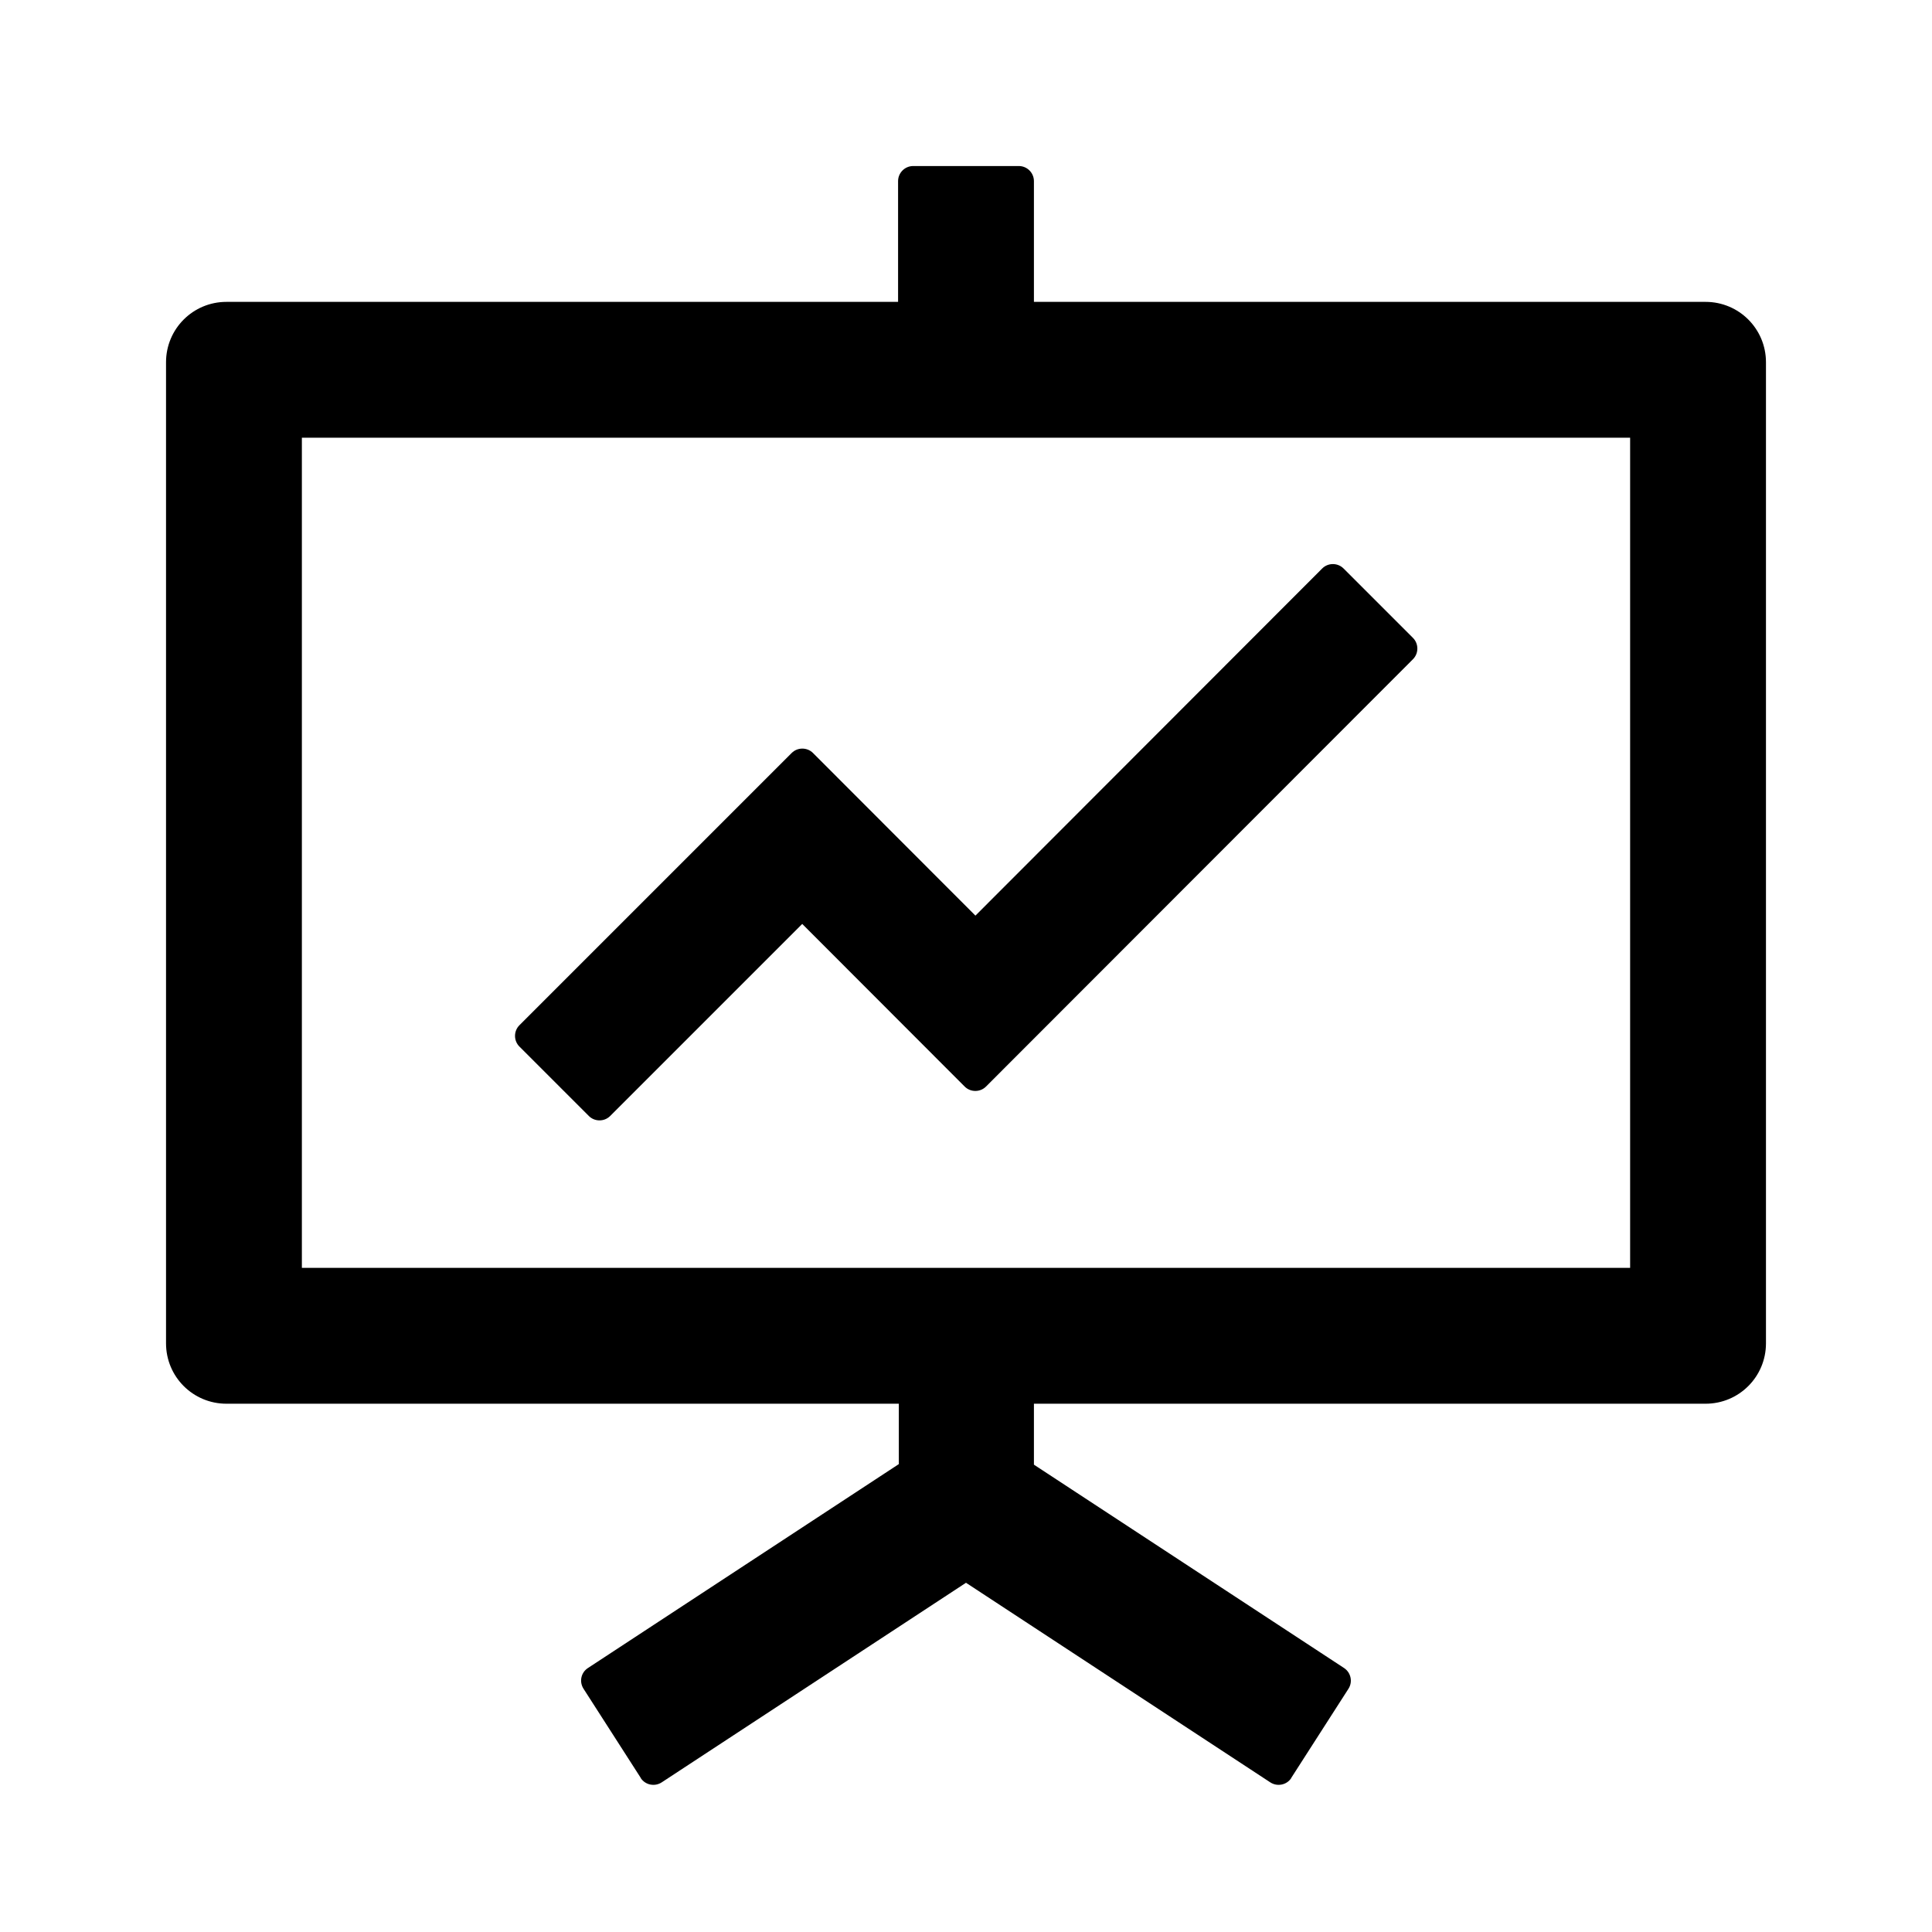
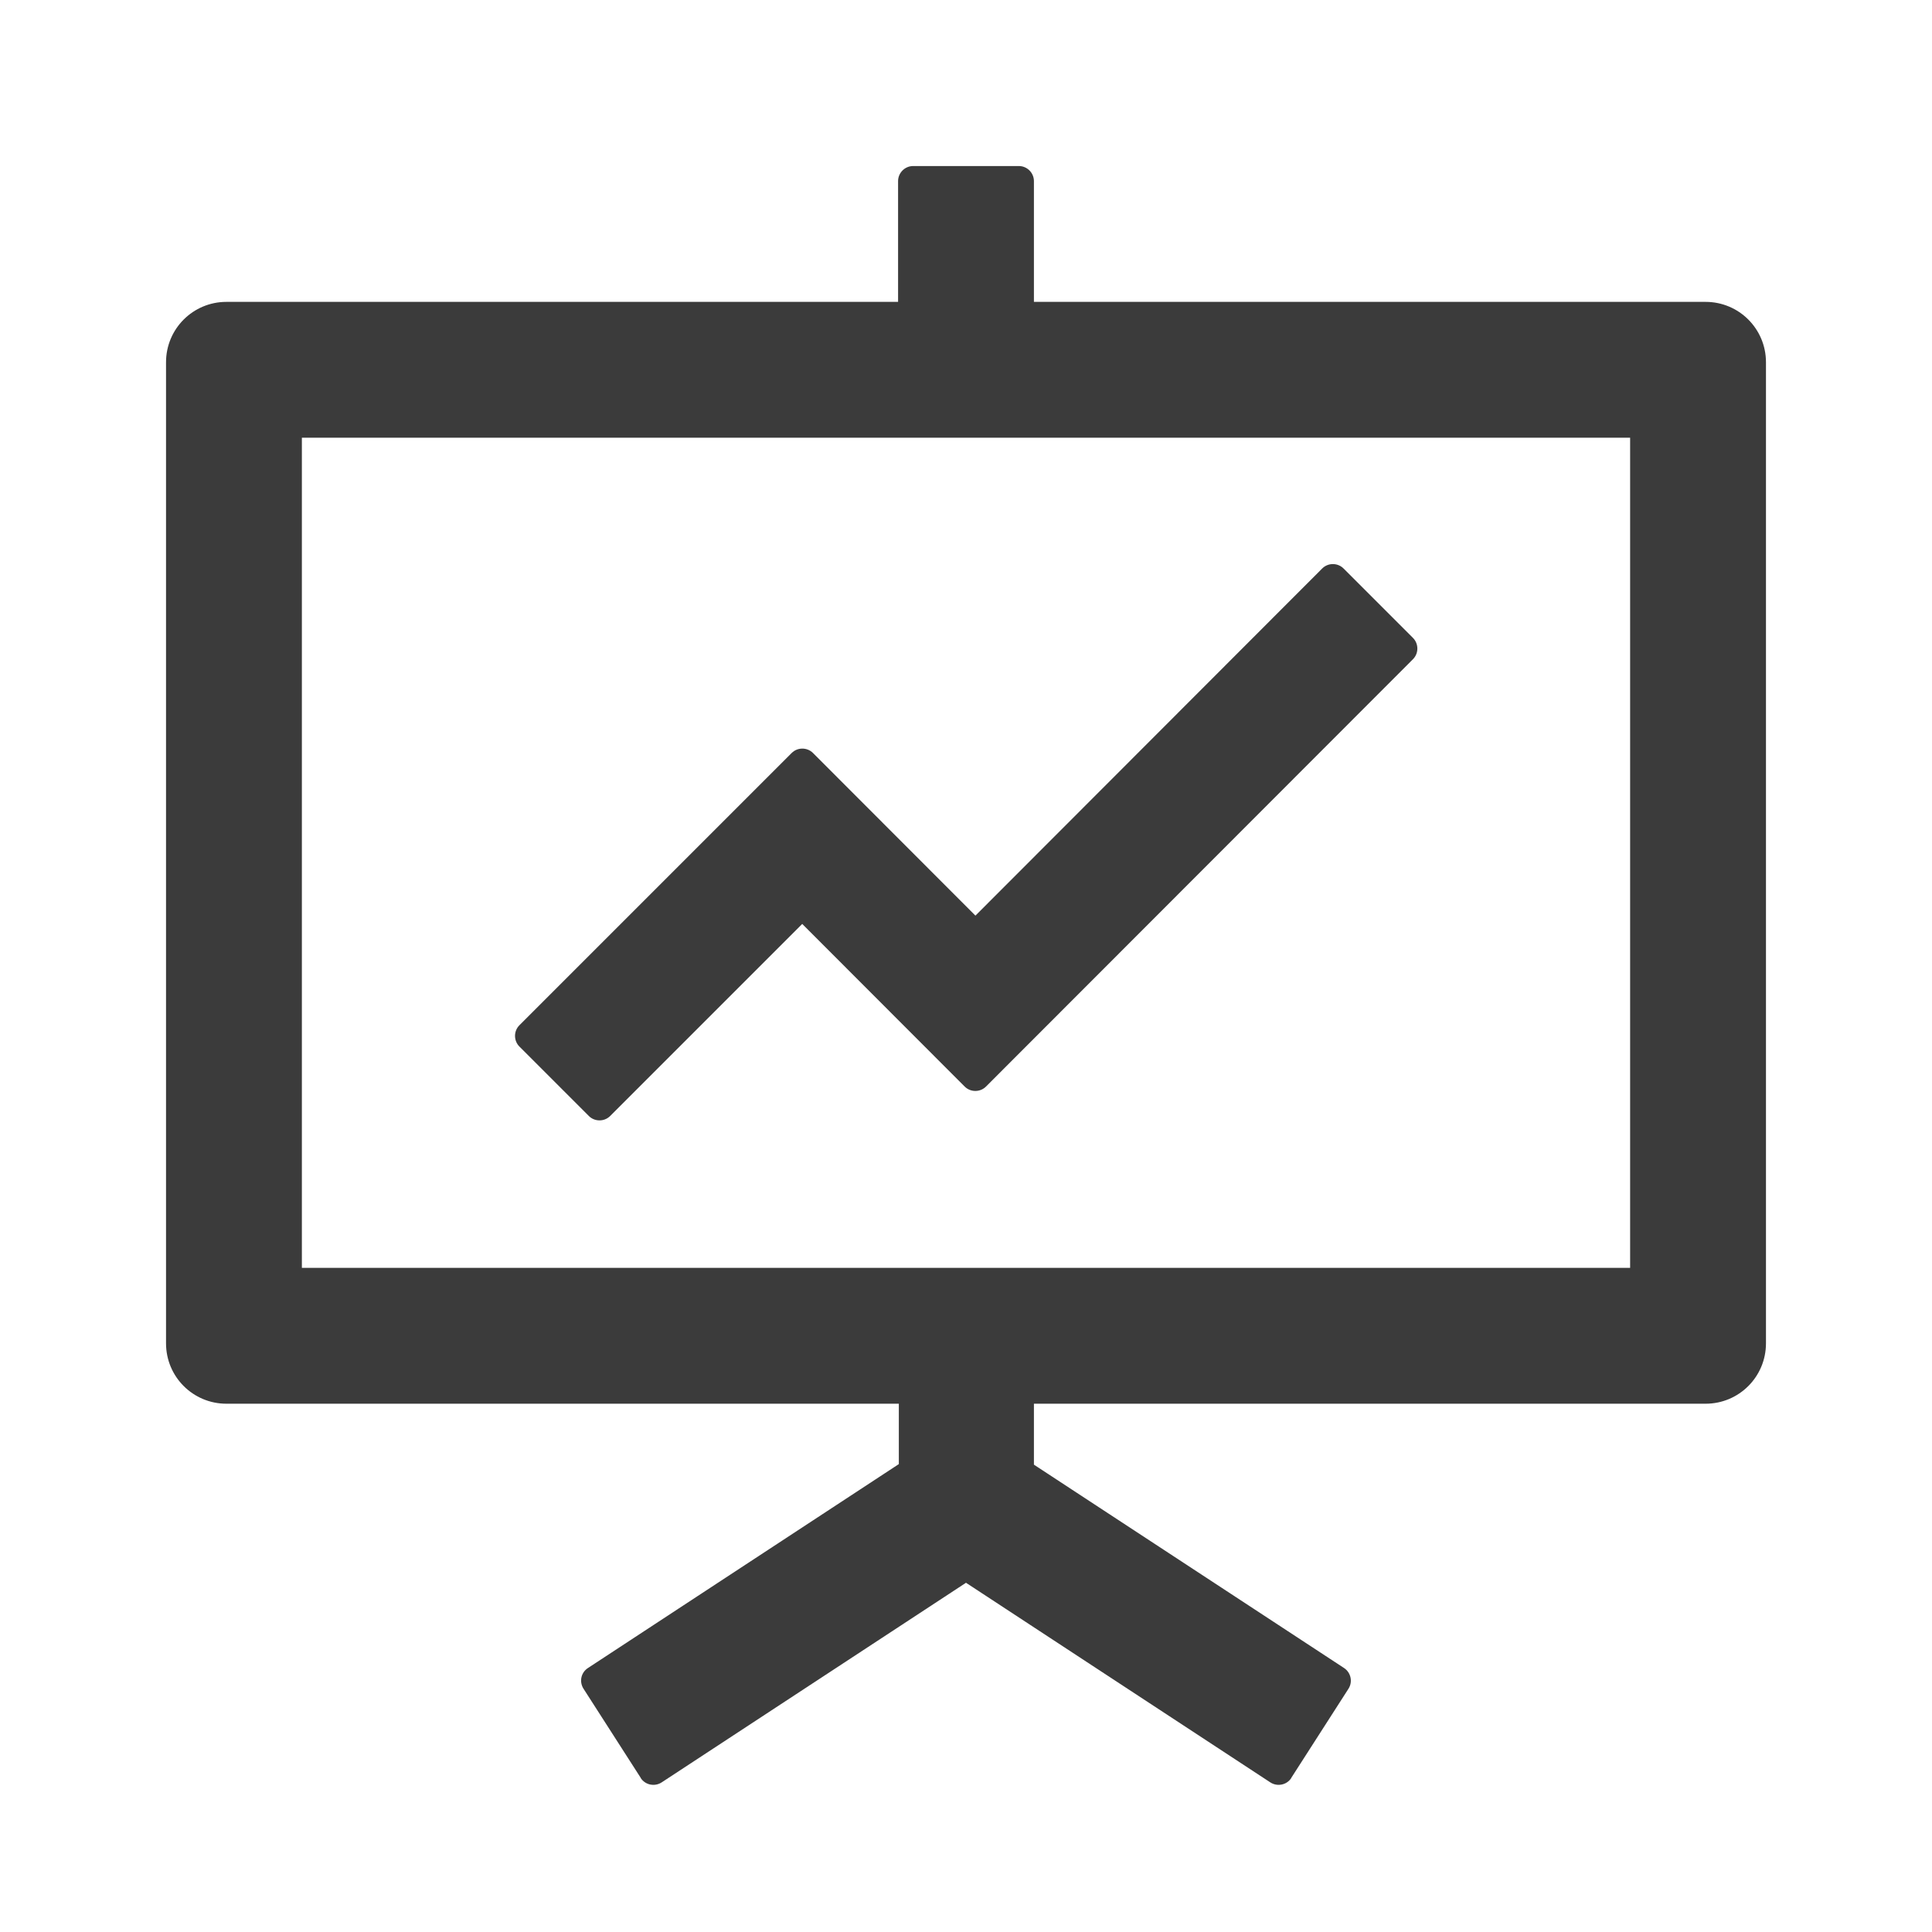
- <svg xmlns="http://www.w3.org/2000/svg" viewBox="0 0 1024 1024">
-   <defs />
-   <path d="M312.1 591.5c3.1 3.1 8.2 3.1 11.3 0l101.8-101.8l86.1 86.2c3.1 3.1 8.2 3.1 11.3 0l226.3-226.5c3.1-3.1 3.1-8.2 0-11.3l-36.8-36.8c-3.1-3.1-8.2-3.1-11.3 0L517 485.3l-86.1-86.2c-3.1-3.1-8.2-3.1-11.3 0L275.3 543.4c-3.1 3.1-3.1 8.2 0 11.3l36.8 36.8z" fill="currentColor" />
-   <path d="M904 160H548V96c0-4.4-3.6-8-8-8h-56c-4.4 0-8 3.6-8 8v64H120c-17.7 0-32 14.3-32 32v520c0 17.7 14.3 32 32 32h356.4v32L311.6 884.1c-3.7 2.4-4.7 7.3-2.3 11l30.3 47.2v.1c2.4 3.7 7.4 4.7 11.1 2.3L512 838.9l161.3 105.8c3.7 2.4 8.7 1.4 11.1-2.3v-.1l30.3-47.2c2.4-3.7 1.3-8.6-2.3-11L548 776.3V744h356c17.7 0 32-14.3 32-32V192c0-17.7-14.3-32-32-32zm-40 512H160V232h704v440z" fill="currentColor" />
+ <svg xmlns="http://www.w3.org/2000/svg" version="1.1" id="Layer_1" x="0px" y="0px" viewBox="0 0 1024 1024" style="enable-background:new 0 0 1024 1024;" xml:space="preserve">
+   <style type="text/css">
+ 	.st0{fill:#3B3B3B;}
+ </style>
+   <path class="st0" d="M312.1,591.5c3.1,3.1,8.2,3.1,11.3,0l101.8-101.8l86.1,86.2c3.1,3.1,8.2,3.1,11.3,0l226.3-226.5  c3.1-3.1,3.1-8.2,0-11.3l-36.8-36.8c-3.1-3.1-8.2-3.1-11.3,0L517,485.3l-86.1-86.2c-3.1-3.1-8.2-3.1-11.3,0L275.3,543.4  c-3.1,3.1-3.1,8.2,0,11.3L312.1,591.5L312.1,591.5z" />
+   <path class="st0" d="M904,160H548V96c0-4.4-3.6-8-8-8h-56c-4.4,0-8,3.6-8,8v64H120c-17.7,0-32,14.3-32,32v520c0,17.7,14.3,32,32,32  h356.4v32L311.6,884.1c-3.7,2.4-4.7,7.3-2.3,11l30.3,47.2v0.1c2.4,3.7,7.4,4.7,11.1,2.3L512,838.9l161.3,105.8  c3.7,2.4,8.7,1.4,11.1-2.3v-0.1l30.3-47.2c2.4-3.7,1.3-8.6-2.3-11L548,776.3V744h356c17.7,0,32-14.3,32-32V192  C936,174.3,921.7,160,904,160z M864,672H160V232h704V672z" />
</svg>
